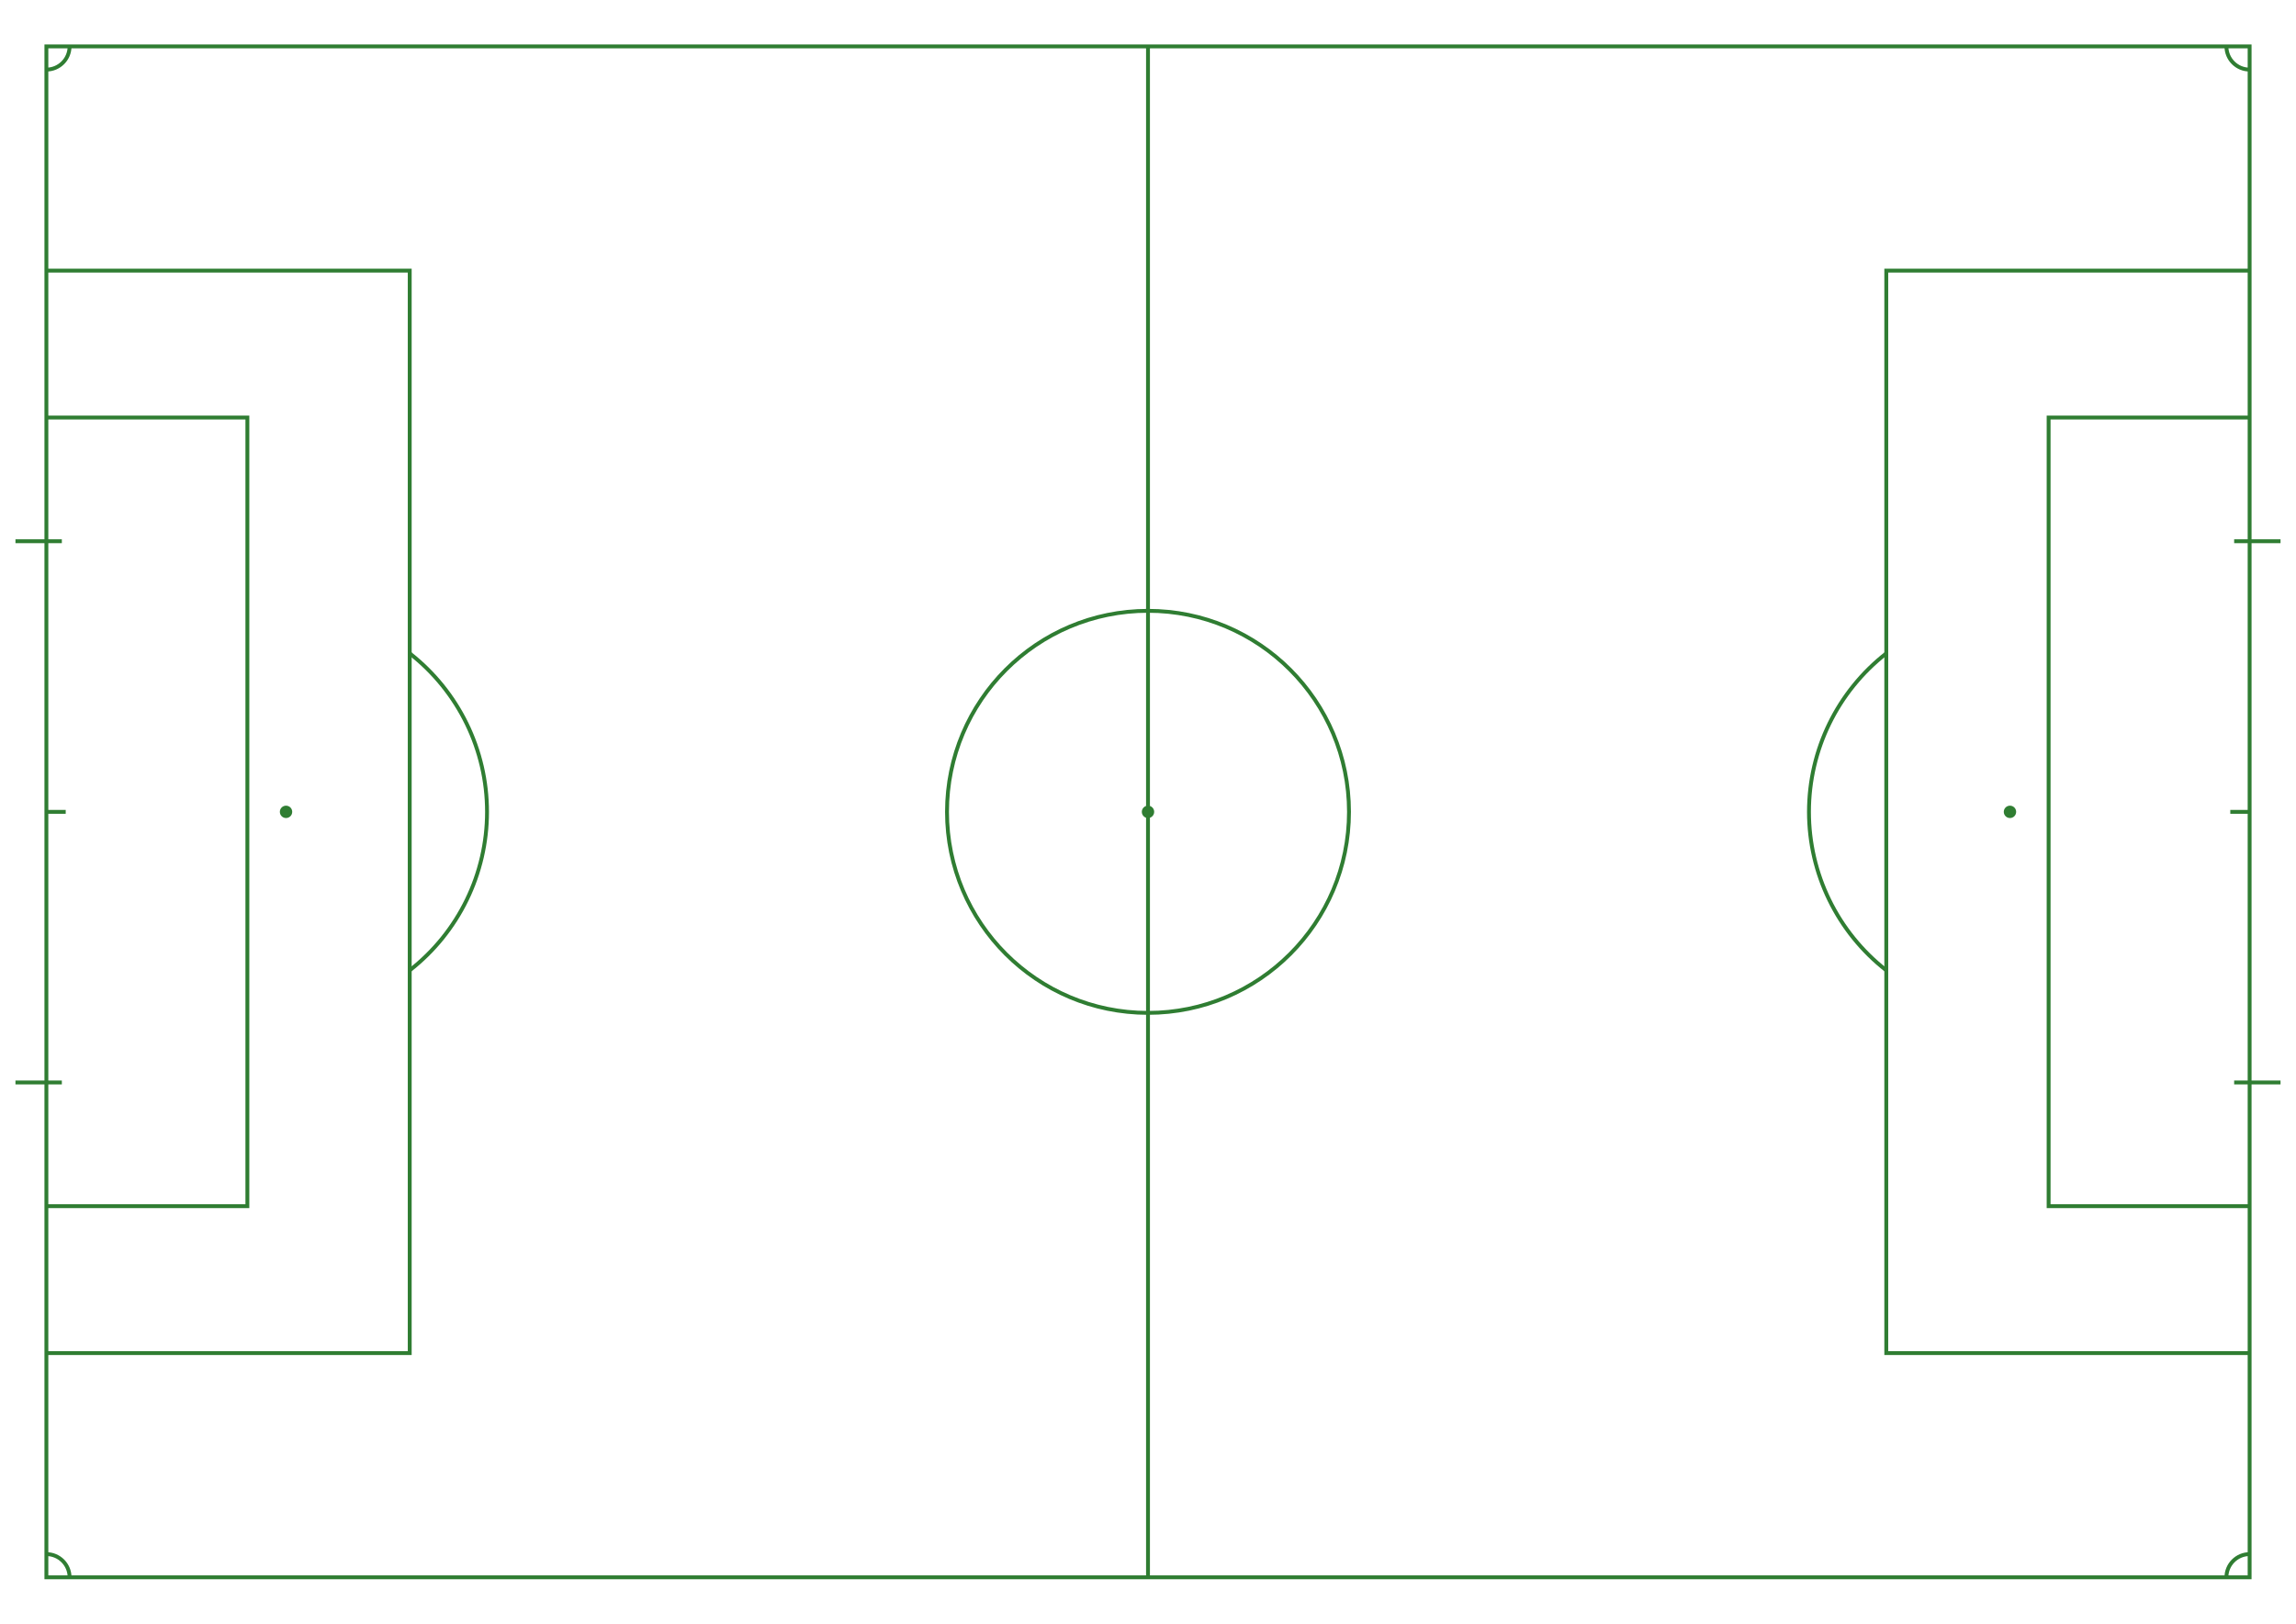
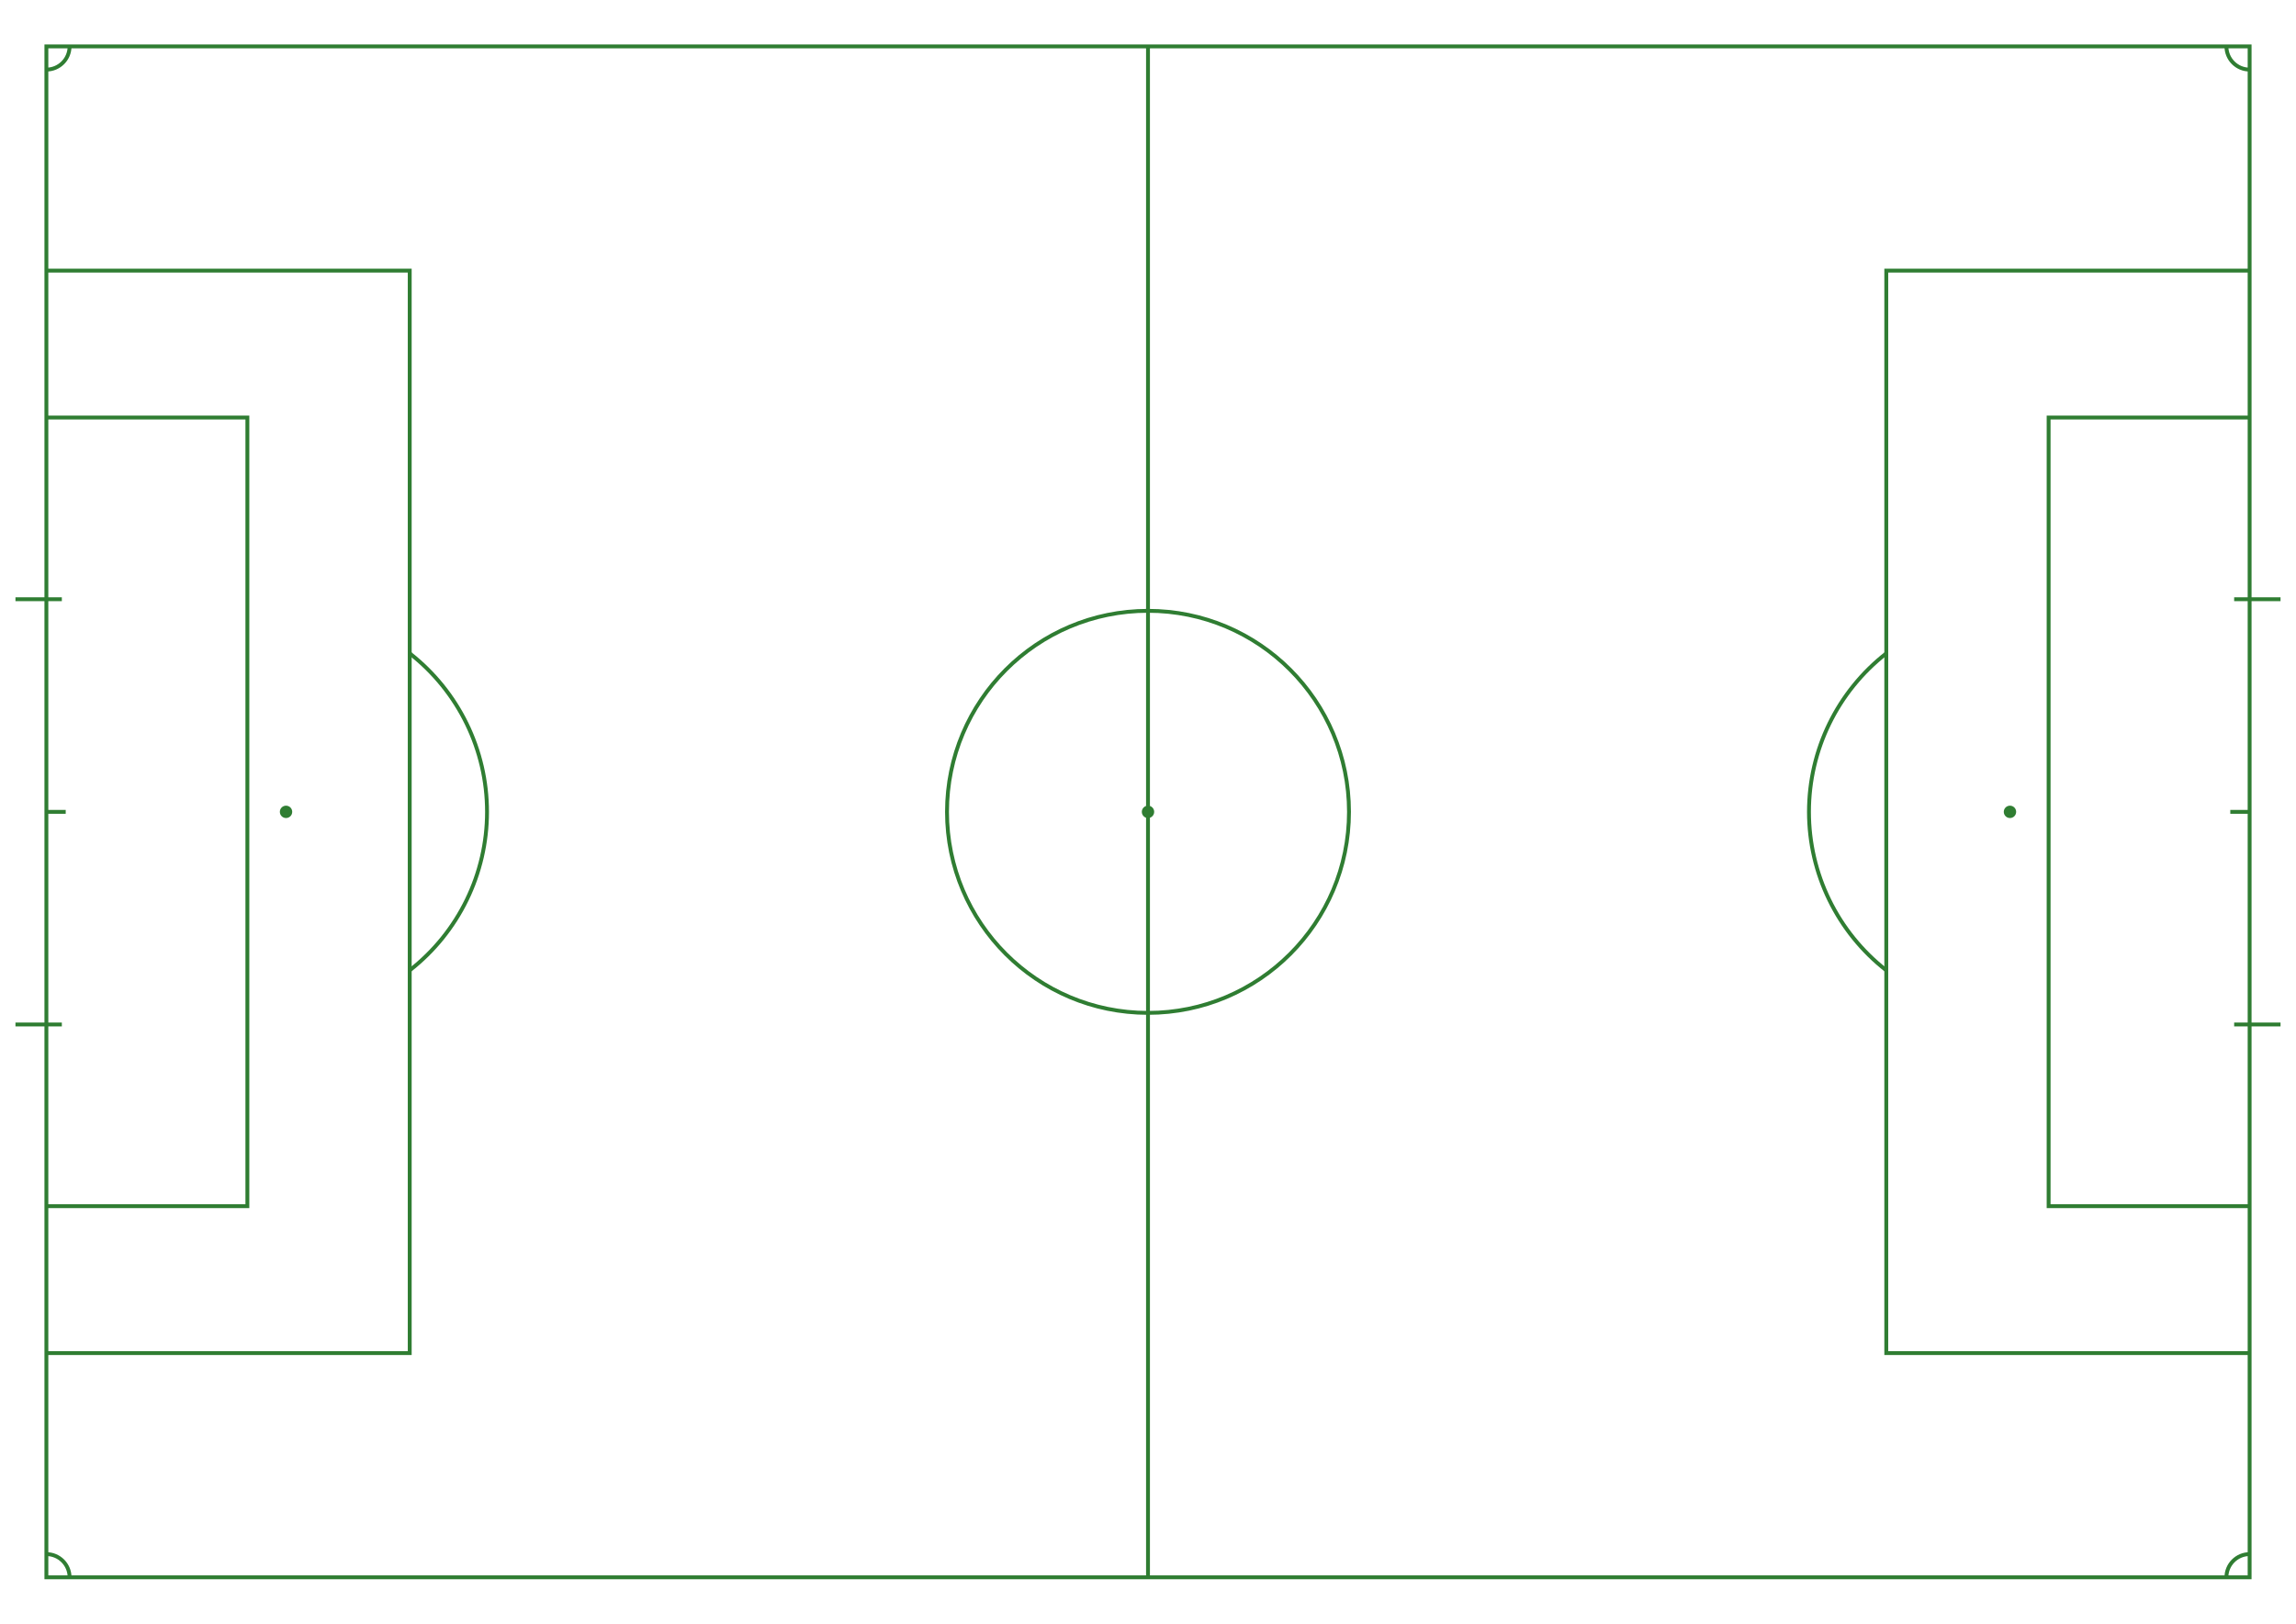
<svg xmlns="http://www.w3.org/2000/svg" width="297mm" height="210mm" viewBox="0 0 297 210" font-family="Noto Sans KR">
  <g id="pc-art" fill="none" stroke="#2f7d32" stroke-width="0.5">
    <rect x="6" y="6" width="285" height="198" />
    <line x1="148.5" y1="6" x2="148.5" y2="204" />
    <circle cx="148.5" cy="105" r="26" />
    <circle cx="148.5" cy="105" r="0.8" fill="#2f7d32" stroke="none" />
    <path d="M 6 35 H 53 V 175 H 6" />
    <path d="M 291 35 H 244 V 175 H 291" />
    <path d="M 6 54 H 32 V 156 H 6" />
    <path d="M 291 54 H 265 V 156 H 291" />
    <circle cx="37" cy="105" r="0.8" fill="#2f7d32" stroke="none" />
    <circle cx="260" cy="105" r="0.8" fill="#2f7d32" stroke="none" />
    <path d="M 53 84.506 A 26 26 0 0 1 53 125.494" />
    <path d="M 244 125.494 A 26 26 0 0 1 244 84.506" />
    <path d="M 9 6 A 3 3 0 0 1 6 9" />
    <path d="M 291 9 A 3 3 0 0 1 288 6" />
    <path d="M 288 204 A 3 3 0 0 1 291 201" />
    <path d="M 6 201 A 3 3 0 0 1 9 204" />
-     <line x1="2" y1="70" x2="8" y2="70" />
-     <line x1="2" y1="140" x2="8" y2="140" />
+     <line x1="2" y1="77.5" x2="8" y2="77.5" />
+     <line x1="2" y1="132.5" x2="8" y2="132.5" />
    <line x1="6" y1="105" x2="8.5" y2="105" />
-     <line x1="295" y1="70" x2="289" y2="70" />
-     <line x1="295" y1="140" x2="289" y2="140" />
+     <line x1="295" y1="77.5" x2="289" y2="77.5" />
+     <line x1="295" y1="132.5" x2="289" y2="132.5" />
    <line x1="291" y1="105" x2="288.5" y2="105" />
  </g>
  <g id="pc-slot" />
</svg>
